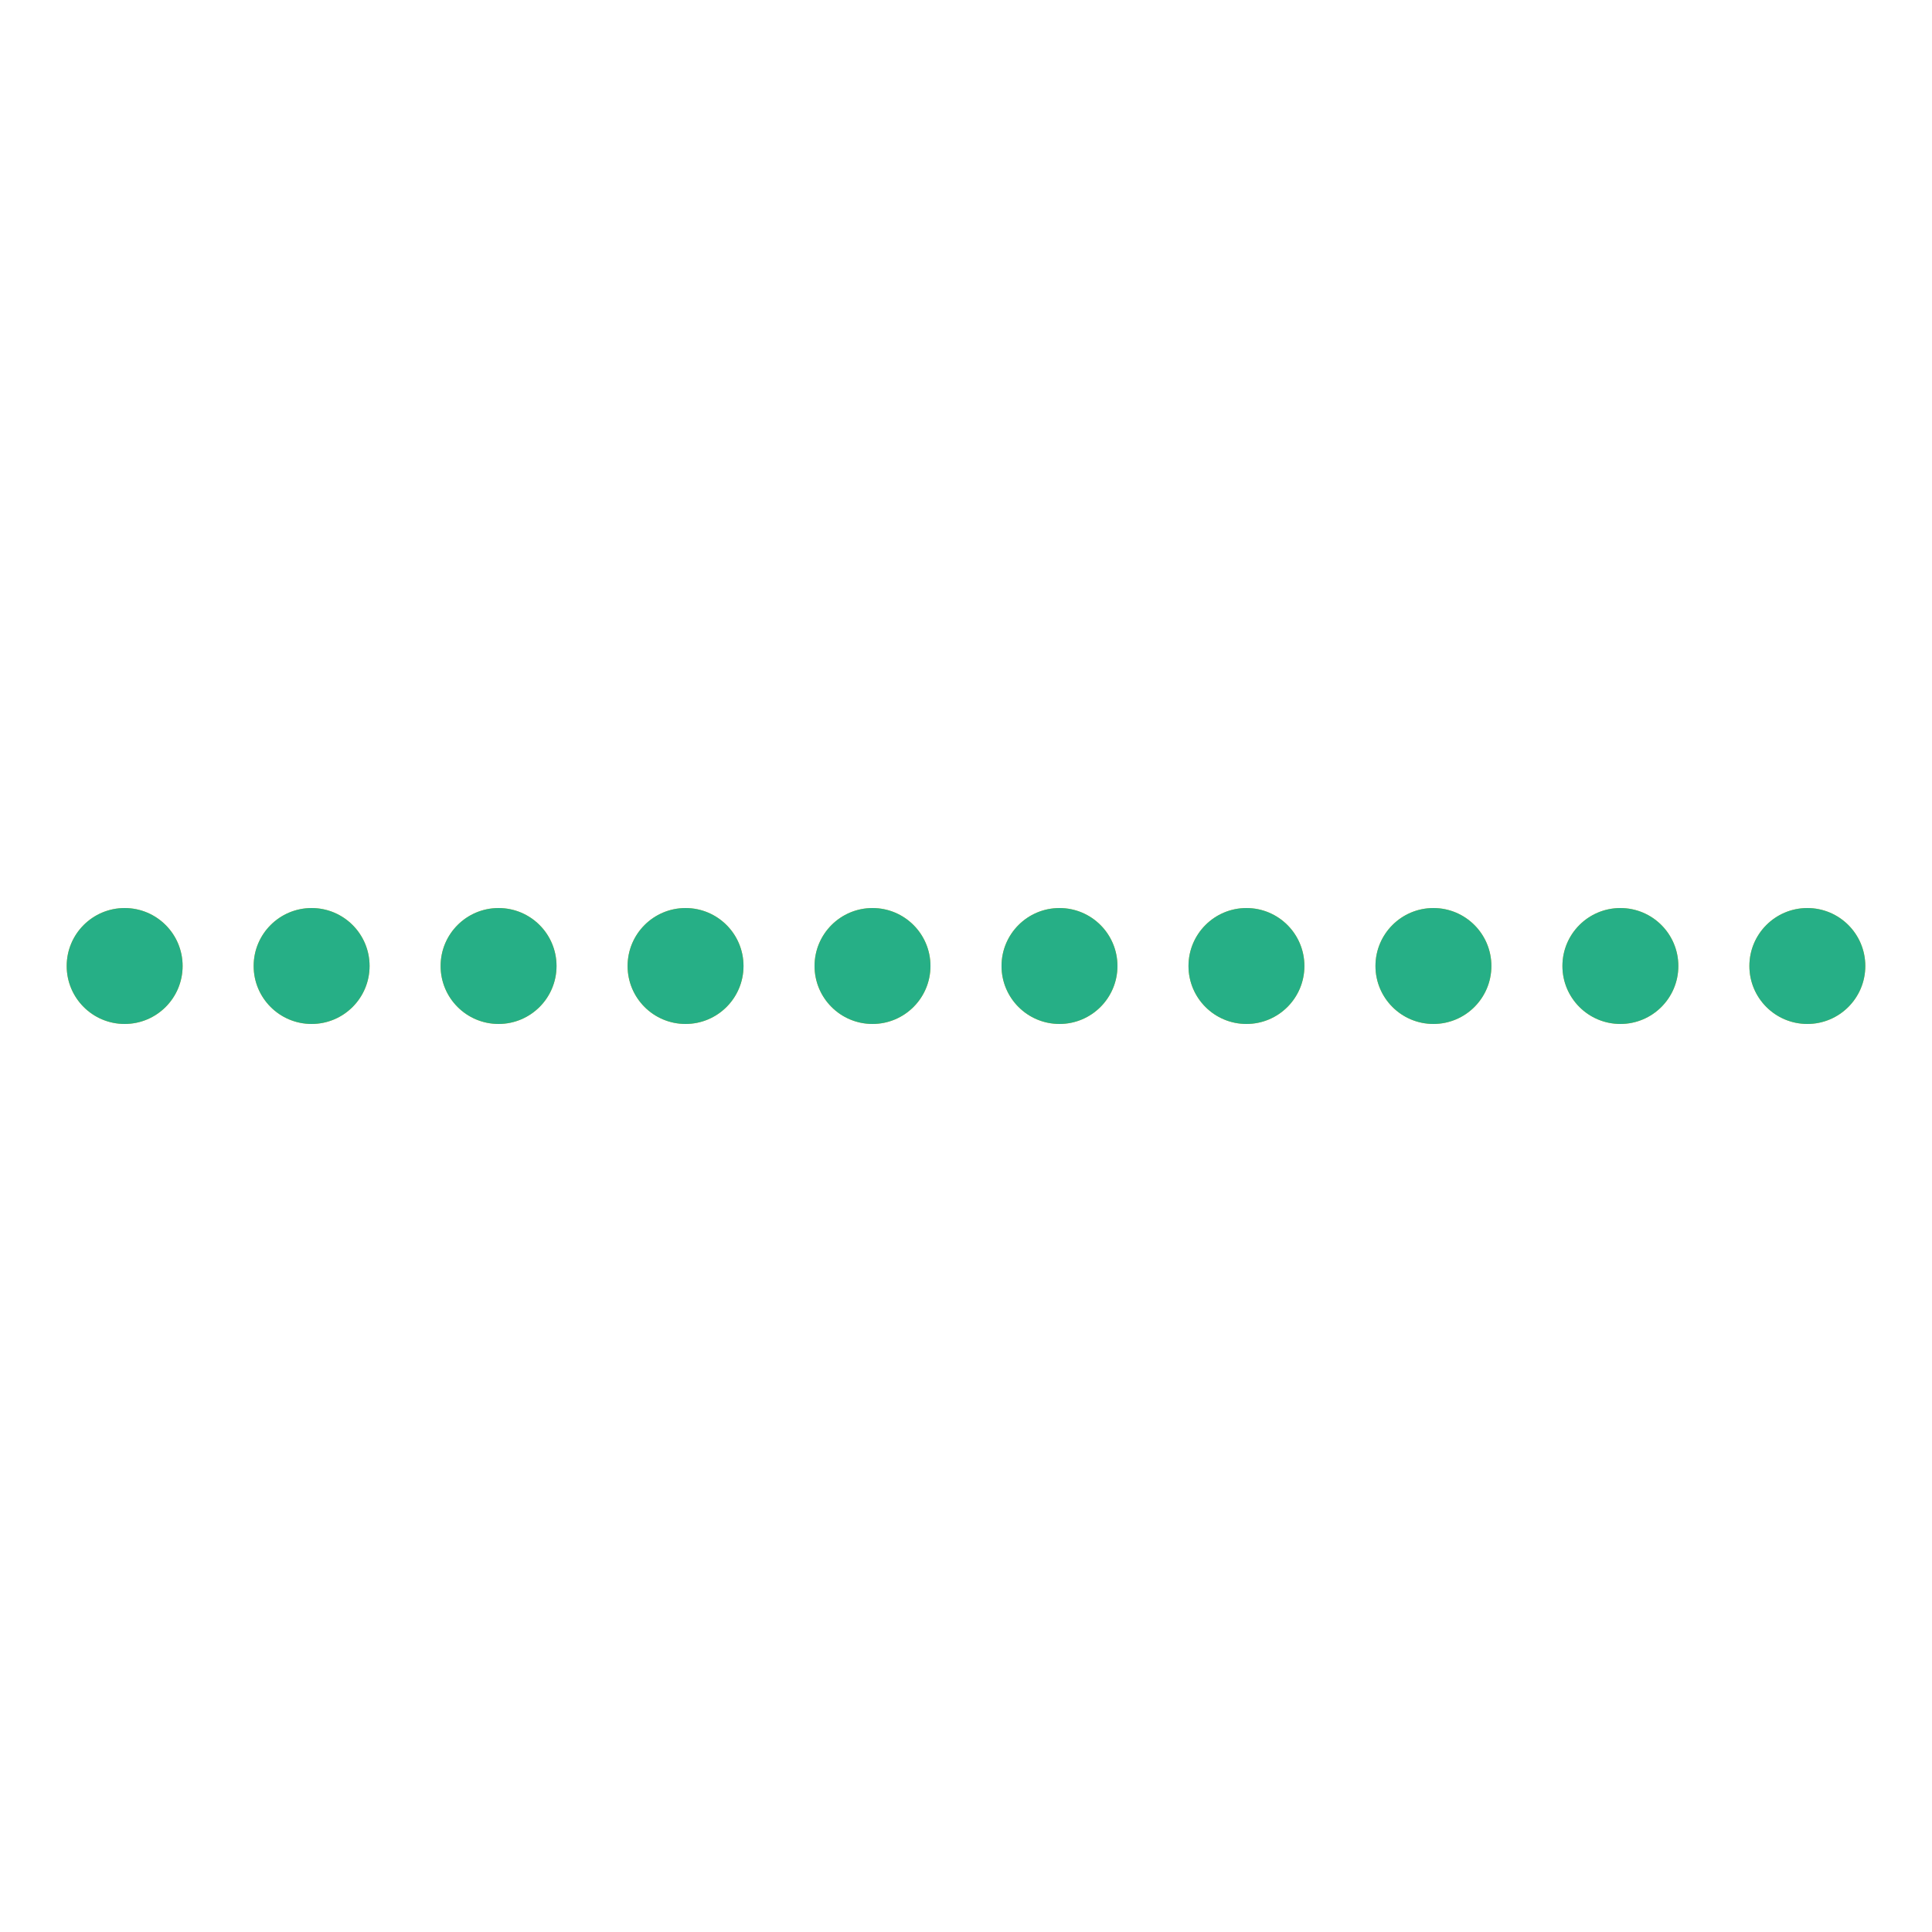
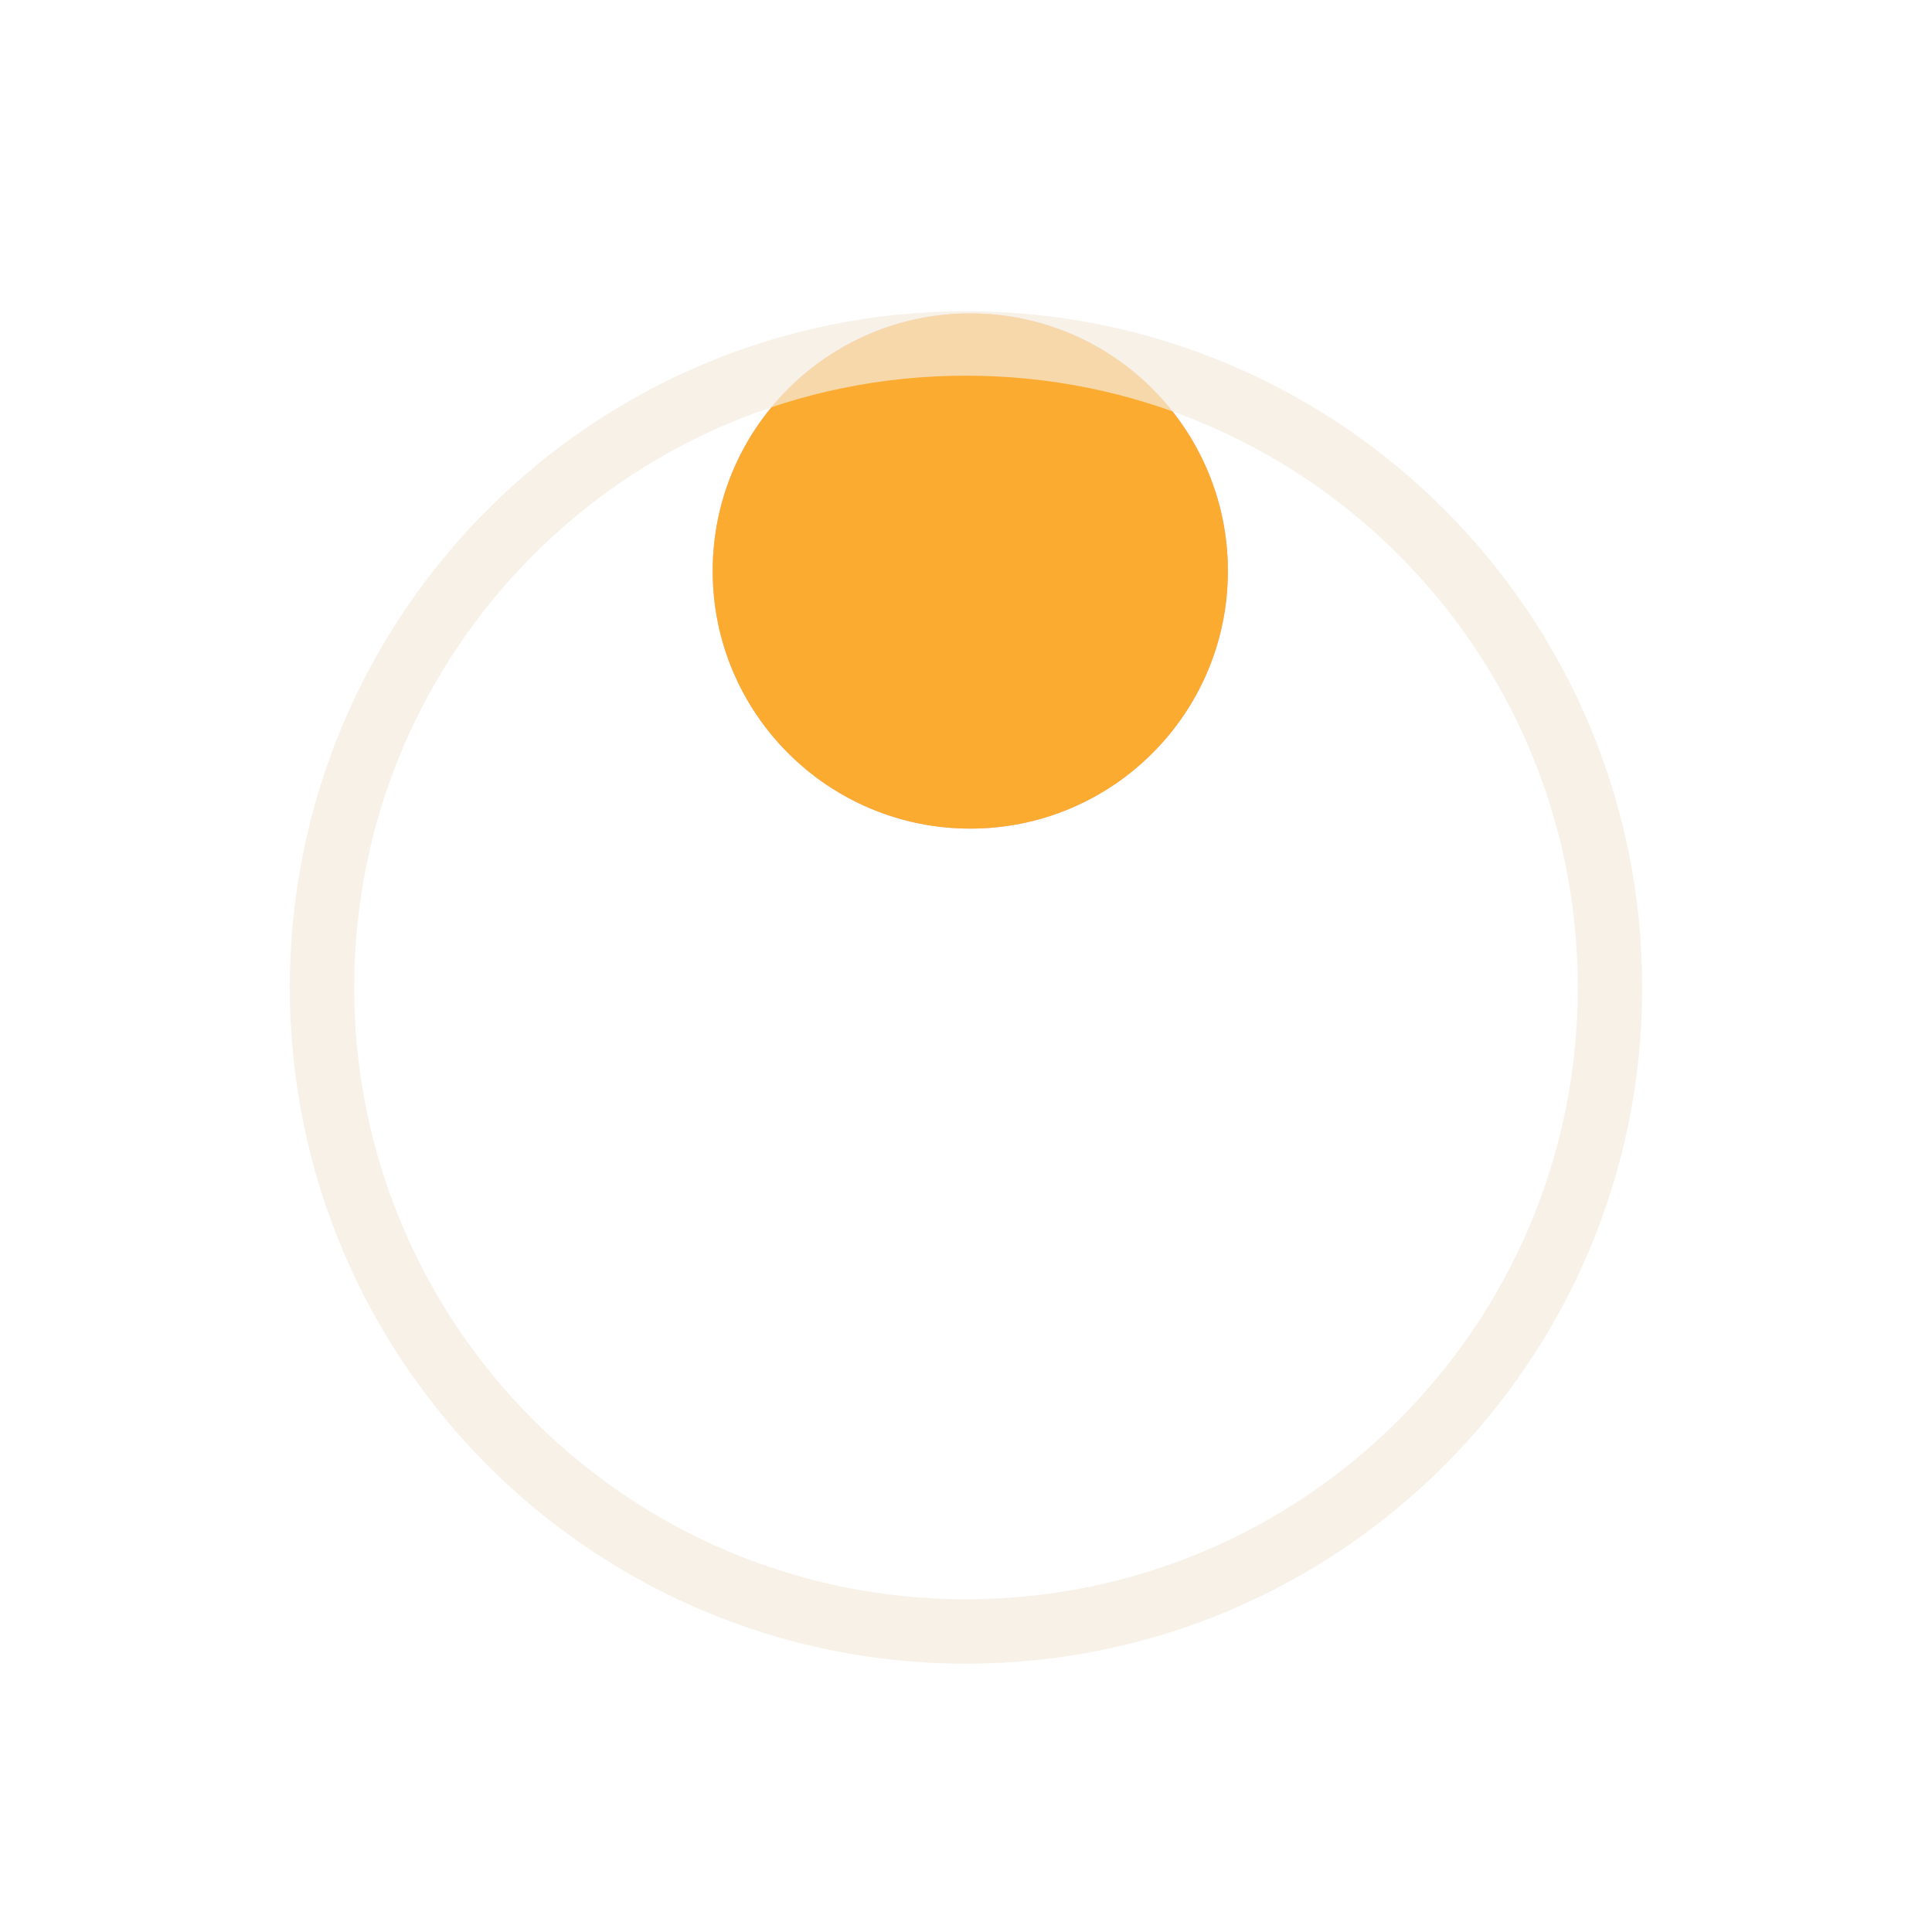
- <svg xmlns="http://www.w3.org/2000/svg" style="margin: auto; background: none; display: block; shape-rendering: auto;" width="200px" height="200px" viewBox="0 0 100 100" preserveAspectRatio="xMidYMid">
-   <circle cx="6.452" cy="50" r="3" fill="#f7be1f">
-     <animate attributeName="r" times="0;0.5;1" values="2.4;3.6;2.4" dur="2s" repeatCount="indefinite" begin="-0.5s" />
-     <animate attributeName="cy" keyTimes="0;0.5;1" values="32;68;32" dur="2s" repeatCount="indefinite" begin="0s" keySplines="0.5 0 0.5 1;0.5 0 0.5 1" calcMode="spline" />
-     <animate attributeName="fill" keyTimes="0;0.5;1" values="#f7be1f;#ff4771;#f7be1f" dur="2s" repeatCount="indefinite" begin="-0.5s" />
-   </circle>
-   <circle cx="6.452" cy="50" r="3" fill="#26af86">
-     <animate attributeName="r" times="0;0.5;1" values="2.4;3.6;2.4" dur="2s" repeatCount="indefinite" begin="-1.5s" />
-     <animate attributeName="cy" keyTimes="0;0.5;1" values="32;68;32" dur="2s" repeatCount="indefinite" begin="-1s" keySplines="0.5 0 0.5 1;0.5 0 0.5 1" calcMode="spline" />
-     <animate attributeName="fill" keyTimes="0;0.5;1" values="#26af86;#6cc9ff;#26af86" dur="2s" repeatCount="indefinite" begin="-0.5s" />
-   </circle>
-   <circle cx="16.129" cy="50" r="3" fill="#f7be1f">
-     <animate attributeName="r" times="0;0.5;1" values="2.4;3.6;2.4" dur="2s" repeatCount="indefinite" begin="-0.7s" />
-     <animate attributeName="cy" keyTimes="0;0.5;1" values="32;68;32" dur="2s" repeatCount="indefinite" begin="-0.2s" keySplines="0.5 0 0.5 1;0.5 0 0.5 1" calcMode="spline" />
-     <animate attributeName="fill" keyTimes="0;0.5;1" values="#f7be1f;#ff4771;#f7be1f" dur="2s" repeatCount="indefinite" begin="-0.7s" />
-   </circle>
-   <circle cx="16.129" cy="50" r="3" fill="#26af86">
-     <animate attributeName="r" times="0;0.5;1" values="2.4;3.6;2.4" dur="2s" repeatCount="indefinite" begin="-1.7s" />
-     <animate attributeName="cy" keyTimes="0;0.5;1" values="32;68;32" dur="2s" repeatCount="indefinite" begin="-1.2s" keySplines="0.5 0 0.5 1;0.5 0 0.5 1" calcMode="spline" />
-     <animate attributeName="fill" keyTimes="0;0.5;1" values="#26af86;#6cc9ff;#26af86" dur="2s" repeatCount="indefinite" begin="-0.7s" />
-   </circle>
-   <circle cx="25.806" cy="50" r="3" fill="#f7be1f">
-     <animate attributeName="r" times="0;0.5;1" values="2.4;3.6;2.4" dur="2s" repeatCount="indefinite" begin="-0.9s" />
-     <animate attributeName="cy" keyTimes="0;0.5;1" values="32;68;32" dur="2s" repeatCount="indefinite" begin="-0.4s" keySplines="0.5 0 0.5 1;0.5 0 0.5 1" calcMode="spline" />
-     <animate attributeName="fill" keyTimes="0;0.5;1" values="#f7be1f;#ff4771;#f7be1f" dur="2s" repeatCount="indefinite" begin="-0.9s" />
-   </circle>
-   <circle cx="25.806" cy="50" r="3" fill="#26af86">
-     <animate attributeName="r" times="0;0.5;1" values="2.4;3.6;2.4" dur="2s" repeatCount="indefinite" begin="-1.9s" />
-     <animate attributeName="cy" keyTimes="0;0.5;1" values="32;68;32" dur="2s" repeatCount="indefinite" begin="-1.4s" keySplines="0.5 0 0.5 1;0.5 0 0.5 1" calcMode="spline" />
-     <animate attributeName="fill" keyTimes="0;0.5;1" values="#26af86;#6cc9ff;#26af86" dur="2s" repeatCount="indefinite" begin="-0.9s" />
-   </circle>
-   <circle cx="35.484" cy="50" r="3" fill="#f7be1f">
-     <animate attributeName="r" times="0;0.5;1" values="2.4;3.6;2.4" dur="2s" repeatCount="indefinite" begin="-1.1s" />
-     <animate attributeName="cy" keyTimes="0;0.5;1" values="32;68;32" dur="2s" repeatCount="indefinite" begin="-0.6s" keySplines="0.5 0 0.5 1;0.5 0 0.5 1" calcMode="spline" />
-     <animate attributeName="fill" keyTimes="0;0.5;1" values="#f7be1f;#ff4771;#f7be1f" dur="2s" repeatCount="indefinite" begin="-1.1s" />
-   </circle>
-   <circle cx="35.484" cy="50" r="3" fill="#26af86">
-     <animate attributeName="r" times="0;0.5;1" values="2.4;3.6;2.4" dur="2s" repeatCount="indefinite" begin="-2.1s" />
-     <animate attributeName="cy" keyTimes="0;0.5;1" values="32;68;32" dur="2s" repeatCount="indefinite" begin="-1.6s" keySplines="0.5 0 0.5 1;0.5 0 0.5 1" calcMode="spline" />
-     <animate attributeName="fill" keyTimes="0;0.5;1" values="#26af86;#6cc9ff;#26af86" dur="2s" repeatCount="indefinite" begin="-1.1s" />
-   </circle>
-   <circle cx="45.161" cy="50" r="3" fill="#f7be1f">
-     <animate attributeName="r" times="0;0.5;1" values="2.4;3.6;2.4" dur="2s" repeatCount="indefinite" begin="-1.3s" />
-     <animate attributeName="cy" keyTimes="0;0.5;1" values="32;68;32" dur="2s" repeatCount="indefinite" begin="-0.8s" keySplines="0.5 0 0.5 1;0.5 0 0.5 1" calcMode="spline" />
-     <animate attributeName="fill" keyTimes="0;0.5;1" values="#f7be1f;#ff4771;#f7be1f" dur="2s" repeatCount="indefinite" begin="-1.3s" />
-   </circle>
-   <circle cx="45.161" cy="50" r="3" fill="#26af86">
-     <animate attributeName="r" times="0;0.5;1" values="2.4;3.6;2.4" dur="2s" repeatCount="indefinite" begin="-2.3s" />
-     <animate attributeName="cy" keyTimes="0;0.5;1" values="32;68;32" dur="2s" repeatCount="indefinite" begin="-1.8s" keySplines="0.5 0 0.5 1;0.5 0 0.5 1" calcMode="spline" />
-     <animate attributeName="fill" keyTimes="0;0.5;1" values="#26af86;#6cc9ff;#26af86" dur="2s" repeatCount="indefinite" begin="-1.3s" />
-   </circle>
-   <circle cx="54.839" cy="50" r="3" fill="#f7be1f">
-     <animate attributeName="r" times="0;0.5;1" values="2.4;3.6;2.4" dur="2s" repeatCount="indefinite" begin="-1.5s" />
-     <animate attributeName="cy" keyTimes="0;0.5;1" values="32;68;32" dur="2s" repeatCount="indefinite" begin="-1s" keySplines="0.5 0 0.5 1;0.5 0 0.5 1" calcMode="spline" />
-     <animate attributeName="fill" keyTimes="0;0.5;1" values="#f7be1f;#ff4771;#f7be1f" dur="2s" repeatCount="indefinite" begin="-1.5s" />
-   </circle>
-   <circle cx="54.839" cy="50" r="3" fill="#26af86">
-     <animate attributeName="r" times="0;0.5;1" values="2.4;3.6;2.4" dur="2s" repeatCount="indefinite" begin="-2.5s" />
-     <animate attributeName="cy" keyTimes="0;0.5;1" values="32;68;32" dur="2s" repeatCount="indefinite" begin="-2s" keySplines="0.5 0 0.5 1;0.5 0 0.5 1" calcMode="spline" />
-     <animate attributeName="fill" keyTimes="0;0.5;1" values="#26af86;#6cc9ff;#26af86" dur="2s" repeatCount="indefinite" begin="-1.5s" />
-   </circle>
-   <circle cx="64.516" cy="50" r="3" fill="#f7be1f">
-     <animate attributeName="r" times="0;0.5;1" values="2.4;3.6;2.4" dur="2s" repeatCount="indefinite" begin="-1.7s" />
-     <animate attributeName="cy" keyTimes="0;0.5;1" values="32;68;32" dur="2s" repeatCount="indefinite" begin="-1.2s" keySplines="0.5 0 0.5 1;0.5 0 0.5 1" calcMode="spline" />
-     <animate attributeName="fill" keyTimes="0;0.5;1" values="#f7be1f;#ff4771;#f7be1f" dur="2s" repeatCount="indefinite" begin="-1.7s" />
-   </circle>
-   <circle cx="64.516" cy="50" r="3" fill="#26af86">
-     <animate attributeName="r" times="0;0.5;1" values="2.4;3.6;2.4" dur="2s" repeatCount="indefinite" begin="-2.7s" />
-     <animate attributeName="cy" keyTimes="0;0.5;1" values="32;68;32" dur="2s" repeatCount="indefinite" begin="-2.2s" keySplines="0.5 0 0.5 1;0.5 0 0.5 1" calcMode="spline" />
-     <animate attributeName="fill" keyTimes="0;0.5;1" values="#26af86;#6cc9ff;#26af86" dur="2s" repeatCount="indefinite" begin="-1.7s" />
-   </circle>
-   <circle cx="74.194" cy="50" r="3" fill="#f7be1f">
-     <animate attributeName="r" times="0;0.5;1" values="2.4;3.6;2.4" dur="2s" repeatCount="indefinite" begin="-1.9s" />
-     <animate attributeName="cy" keyTimes="0;0.5;1" values="32;68;32" dur="2s" repeatCount="indefinite" begin="-1.4s" keySplines="0.5 0 0.5 1;0.5 0 0.5 1" calcMode="spline" />
-     <animate attributeName="fill" keyTimes="0;0.5;1" values="#f7be1f;#ff4771;#f7be1f" dur="2s" repeatCount="indefinite" begin="-1.9s" />
-   </circle>
-   <circle cx="74.194" cy="50" r="3" fill="#26af86">
-     <animate attributeName="r" times="0;0.5;1" values="2.4;3.6;2.4" dur="2s" repeatCount="indefinite" begin="-2.9s" />
-     <animate attributeName="cy" keyTimes="0;0.5;1" values="32;68;32" dur="2s" repeatCount="indefinite" begin="-2.4s" keySplines="0.5 0 0.5 1;0.5 0 0.5 1" calcMode="spline" />
-     <animate attributeName="fill" keyTimes="0;0.5;1" values="#26af86;#6cc9ff;#26af86" dur="2s" repeatCount="indefinite" begin="-1.9s" />
-   </circle>
-   <circle cx="83.871" cy="50" r="3" fill="#f7be1f">
-     <animate attributeName="r" times="0;0.5;1" values="2.4;3.6;2.4" dur="2s" repeatCount="indefinite" begin="-2.1s" />
-     <animate attributeName="cy" keyTimes="0;0.5;1" values="32;68;32" dur="2s" repeatCount="indefinite" begin="-1.6s" keySplines="0.5 0 0.5 1;0.5 0 0.5 1" calcMode="spline" />
-     <animate attributeName="fill" keyTimes="0;0.5;1" values="#f7be1f;#ff4771;#f7be1f" dur="2s" repeatCount="indefinite" begin="-2.1s" />
-   </circle>
-   <circle cx="83.871" cy="50" r="3" fill="#26af86">
-     <animate attributeName="r" times="0;0.5;1" values="2.4;3.6;2.4" dur="2s" repeatCount="indefinite" begin="-3.1s" />
-     <animate attributeName="cy" keyTimes="0;0.5;1" values="32;68;32" dur="2s" repeatCount="indefinite" begin="-2.6s" keySplines="0.5 0 0.5 1;0.5 0 0.5 1" calcMode="spline" />
-     <animate attributeName="fill" keyTimes="0;0.5;1" values="#26af86;#6cc9ff;#26af86" dur="2s" repeatCount="indefinite" begin="-2.1s" />
-   </circle>
-   <circle cx="93.548" cy="50" r="3" fill="#f7be1f">
-     <animate attributeName="r" times="0;0.5;1" values="2.4;3.6;2.4" dur="2s" repeatCount="indefinite" begin="-2.3s" />
-     <animate attributeName="cy" keyTimes="0;0.5;1" values="32;68;32" dur="2s" repeatCount="indefinite" begin="-1.8s" keySplines="0.5 0 0.5 1;0.5 0 0.5 1" calcMode="spline" />
-     <animate attributeName="fill" keyTimes="0;0.5;1" values="#f7be1f;#ff4771;#f7be1f" dur="2s" repeatCount="indefinite" begin="-2.3s" />
-   </circle>
-   <circle cx="93.548" cy="50" r="3" fill="#26af86">
-     <animate attributeName="r" times="0;0.5;1" values="2.4;3.6;2.4" dur="2s" repeatCount="indefinite" begin="-3.3s" />
-     <animate attributeName="cy" keyTimes="0;0.5;1" values="32;68;32" dur="2s" repeatCount="indefinite" begin="-2.8s" keySplines="0.5 0 0.5 1;0.5 0 0.5 1" calcMode="spline" />
-     <animate attributeName="fill" keyTimes="0;0.5;1" values="#26af86;#6cc9ff;#26af86" dur="2s" repeatCount="indefinite" begin="-2.3s" />
-   </circle>
+ <svg xmlns="http://www.w3.org/2000/svg" version="1.1" id="Layer_1" x="0px" y="0px" width="150px" height="150px" viewBox="0 0 150 150" enable-background="new 0 0 150 150" xml:space="preserve">
+   <g>
+     <circle opacity=".7" fill="#FC5F77" cx="75.333" cy="44.333" r="20">
+       <animateTransform attributeName="transform" attributeType="XML" type="rotate" from="0 75 75" to="360 75 75" dur="1.3s" repeatCount="indefinite" />
+     </circle>
+     <circle opacity=".7" fill="#FBB700" cx="75.333" cy="44.333" r="20">
+       <animateTransform attributeName="transform" attributeType="XML" type="rotate" from="0 75 75" to="-360 75 75" dur="1.3s" repeatCount="indefinite" />
+     </circle>
+     <circle opacity=".7" fill="none" stroke="#F3EBDE" stroke-width="5" stroke-miterlimit="10" cx="75" cy="76.667" r="50" />
+   </g>
</svg>
